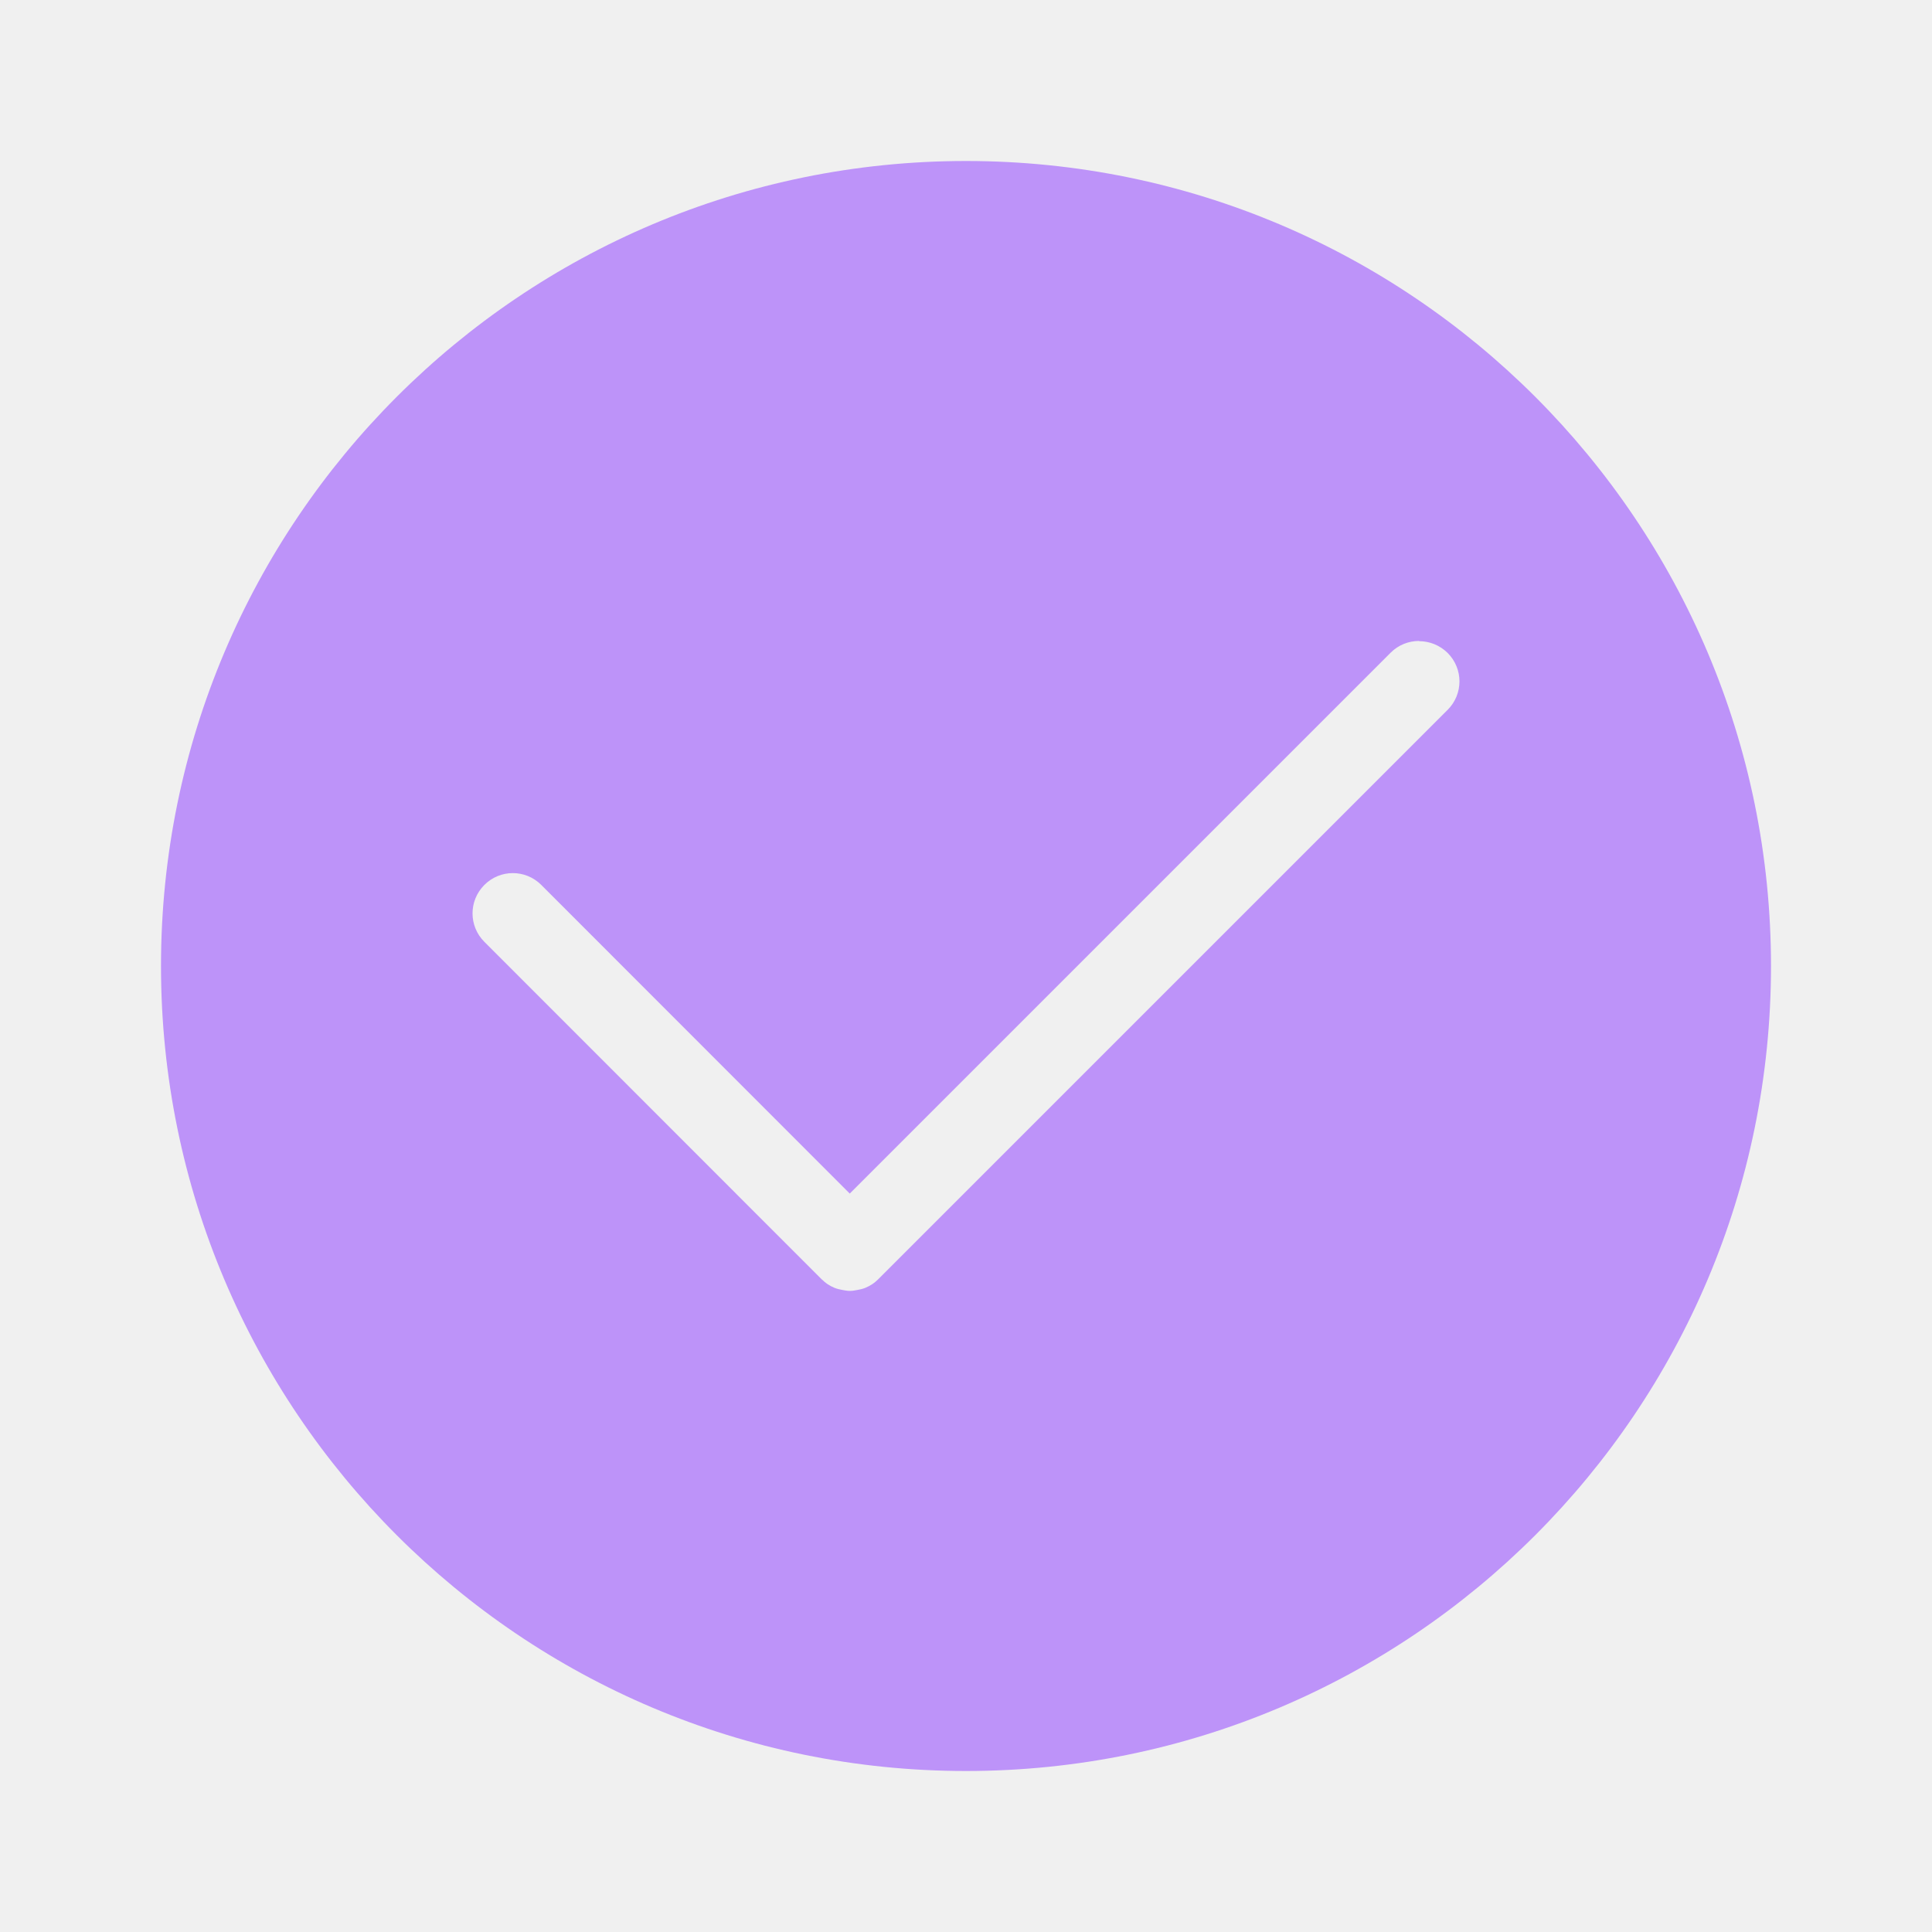
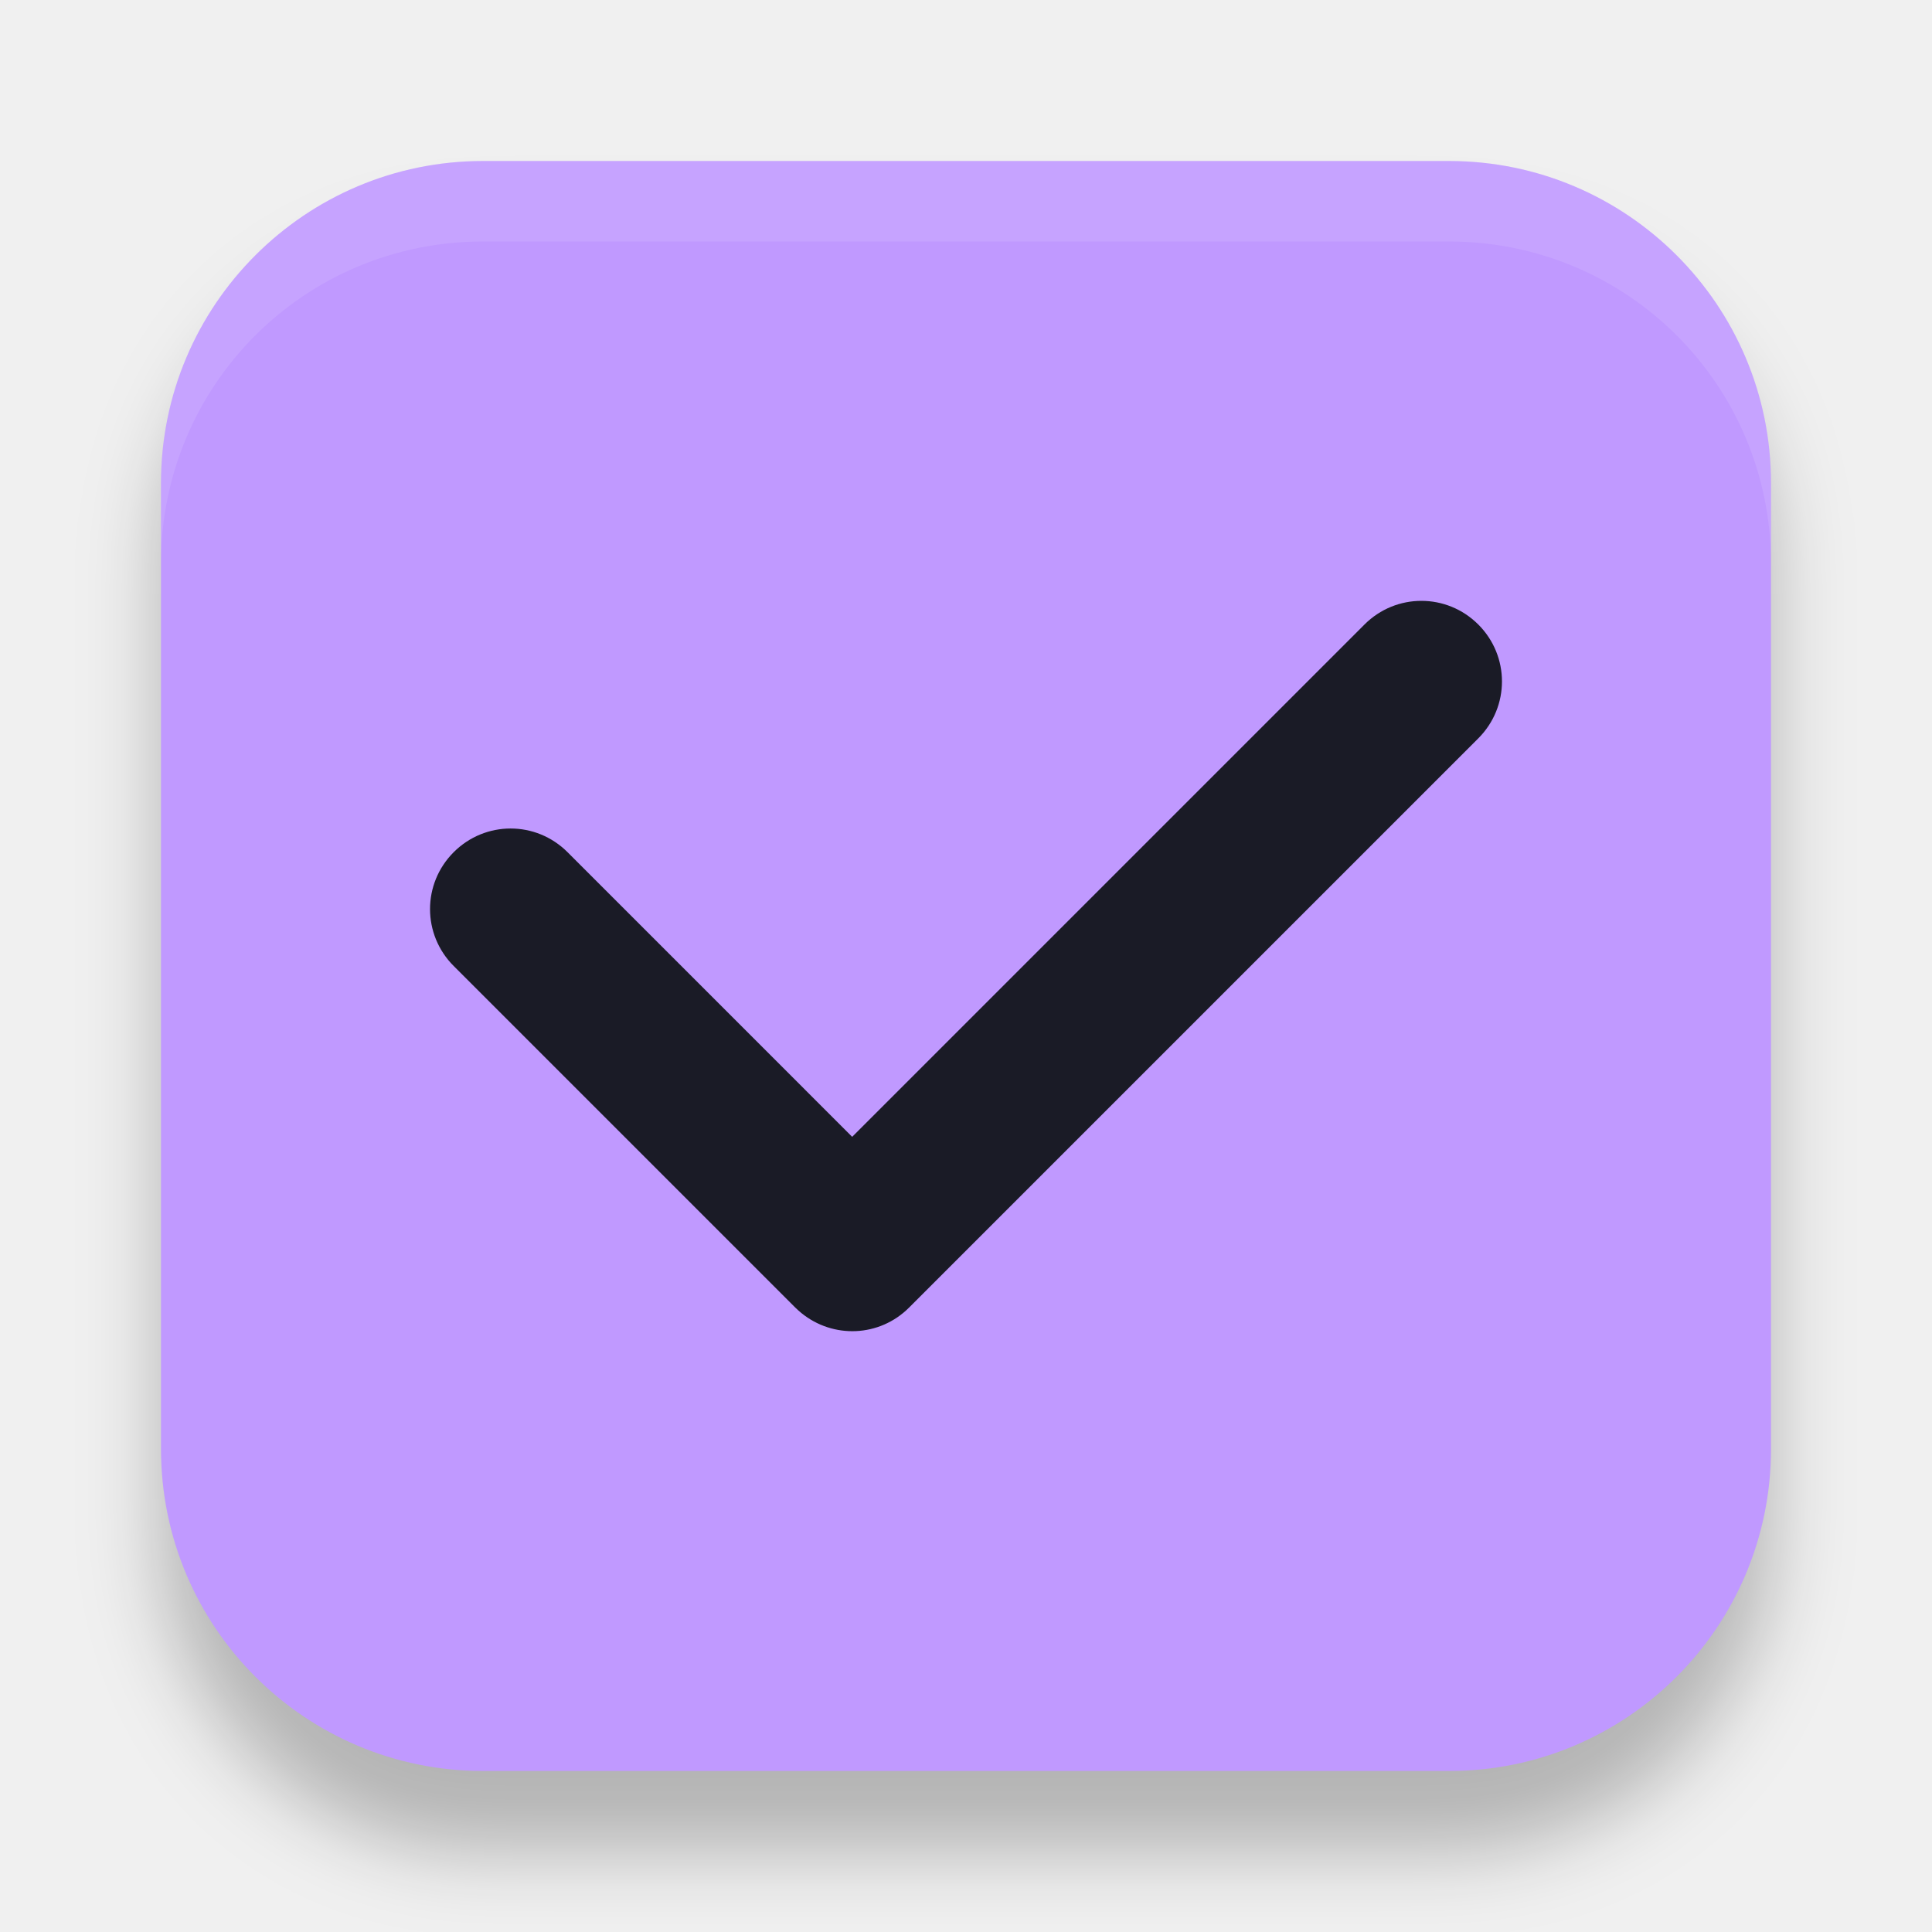
- <svg xmlns="http://www.w3.org/2000/svg" width="24" height="24" version="1.1" viewBox="0 0 24 24">
-   <path d="m12 2a10 10 0 0 0-10 10 10 10 0 0 0 10 10 10 10 0 0 0 10-10 10 10 0 0 0-10-10zm5.629 5.963v0.002c0.128-4e-6 0.256 0.049 0.354 0.146 0.196 0.196 0.196 0.511 0 0.707l-7.072 7.072c-0.024 0.024-0.05 0.046-0.078 0.064-0.028 0.018-0.056 0.033-0.086 0.045-0.03 0.012-0.062 0.019-0.094 0.025-0.031 0.006-0.064 0.012-0.096 0.012-0.032 0-0.062-0.006-0.094-0.012-0.031-0.006-0.064-0.013-0.094-0.025-0.03-0.012-0.058-0.027-0.086-0.045-0.014-0.009-0.028-0.021-0.041-0.031-0.013-0.011-0.027-0.023-0.039-0.035l-4.186-4.188c-0.196-0.196-0.196-0.511 0-0.707 0.196-0.196 0.511-0.196 0.707 0l3.832 3.834 6.719-6.719c0.098-0.098 0.226-0.146 0.354-0.146z" fill="#bd93f9" />
+ <svg xmlns="http://www.w3.org/2000/svg" width="24" height="24" version="1.1" viewBox="0 0 24 24" id="svg1516">
+   <defs id="defs1520">
+     <filter style="color-interpolation-filters:sRGB" id="filter1446" x="-0.058" y="-0.058" width="1.116" height="1.116">
+       <feGaussianBlur stdDeviation="0.484" id="feGaussianBlur1448" />
+     </filter>
+   </defs>
+   <rect style="opacity:0.25;fill:#000000;fill-opacity:1;stroke-width:2;stroke-linecap:round;stroke-linejoin:round;filter:url(#filter1446)" id="rect890" width="20" height="20" x="2" y="3" rx="4" ry="4" />
+   <rect style="fill:#c099ff;fill-opacity:1;stroke-width:2;stroke-linecap:round;stroke-linejoin:round" id="rect616" width="20" height="20" x="2" y="2" rx="4" ry="4" />
+   <path id="rect340" d="m 18.364,7.758 c -0.392,-0.392 -1.022,-0.392 -1.414,0 L 10.586,14.122 7.05,10.586 c -0.392,-0.392 -1.022,-0.392 -1.414,0 -0.392,0.392 -0.392,1.022 0,1.414 l 4.243,4.243 c 0.024,0.024 0.05,0.046 0.076,0.068 0.394,0.321 0.971,0.3 1.338,-0.068 l 7.071,-7.071 c 0.392,-0.392 0.392,-1.022 0,-1.414 z" style="fill:#1a1b26;fill-opacity:1" />
+   <path id="rect885" style="opacity:0.1;fill:#ffffff;fill-opacity:1;stroke-width:2;stroke-linecap:round;stroke-linejoin:round" d="M 6,2 C 3.784,2 2,3.784 2,6 V 7 C 2,4.784 3.784,3 6,3 h 12 c 2.216,0 4,1.784 4,4 V 6 C 22,3.784 20.216,2 18,2 Z" />
</svg>
